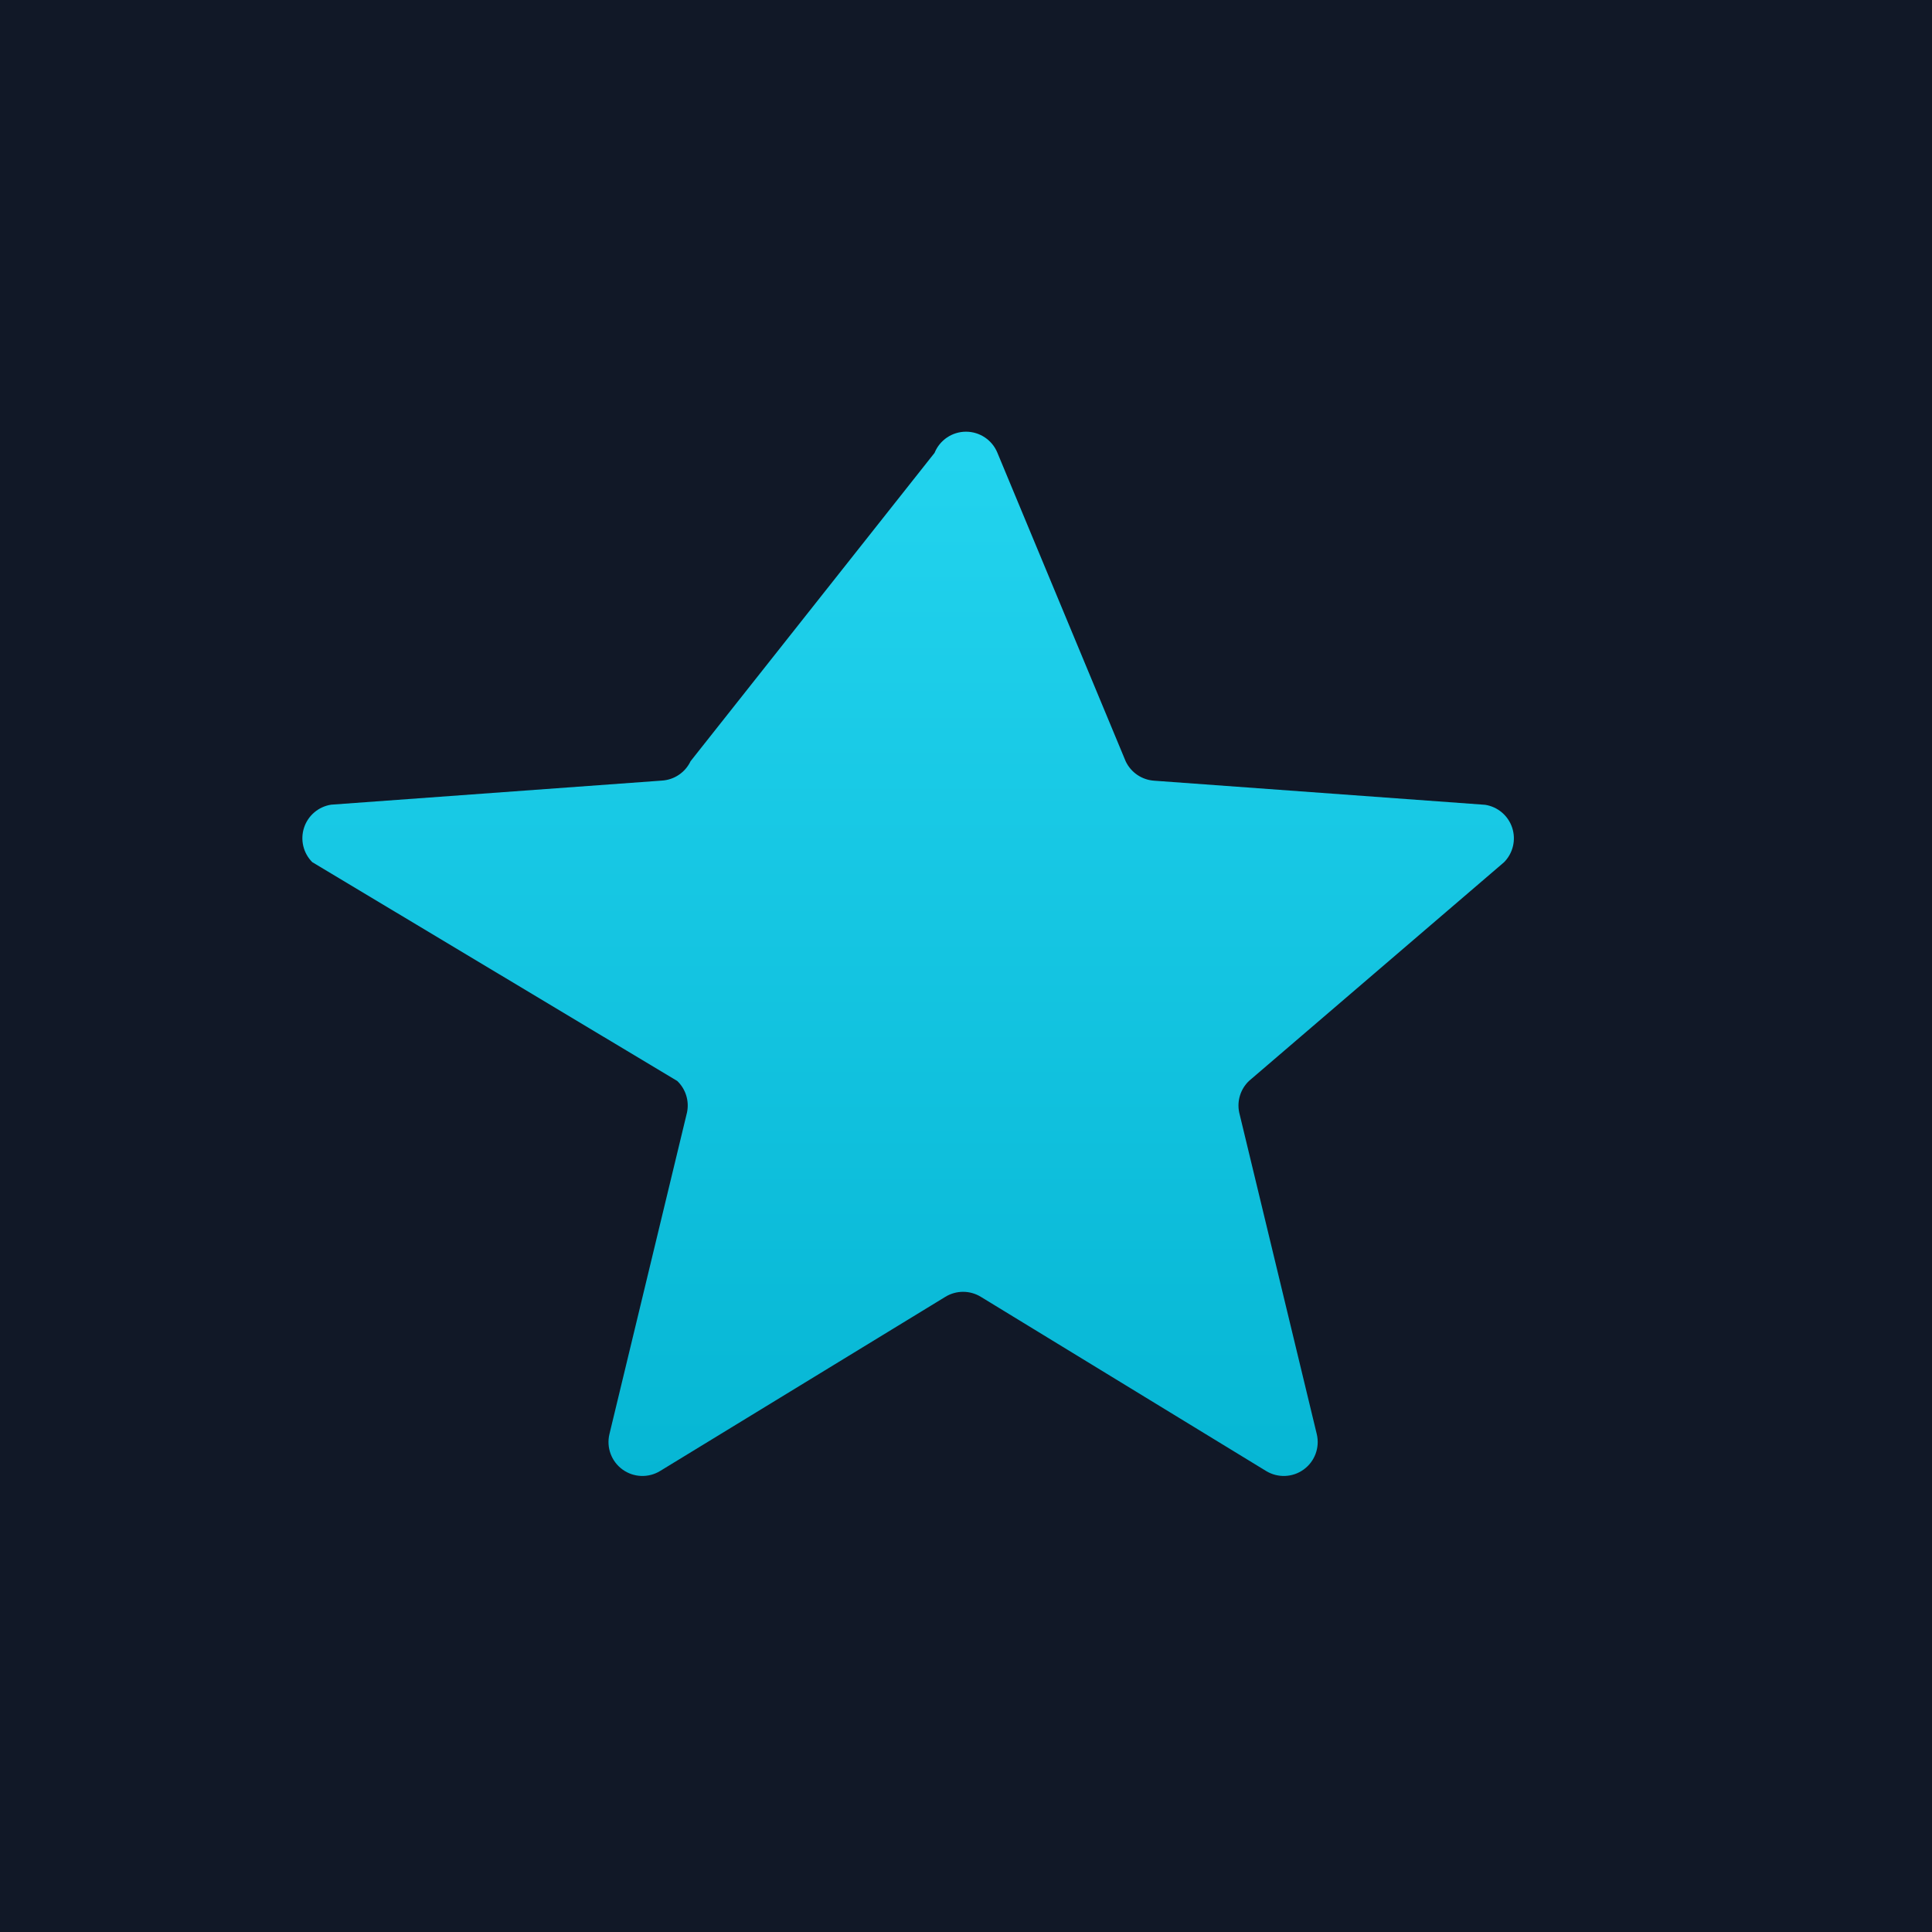
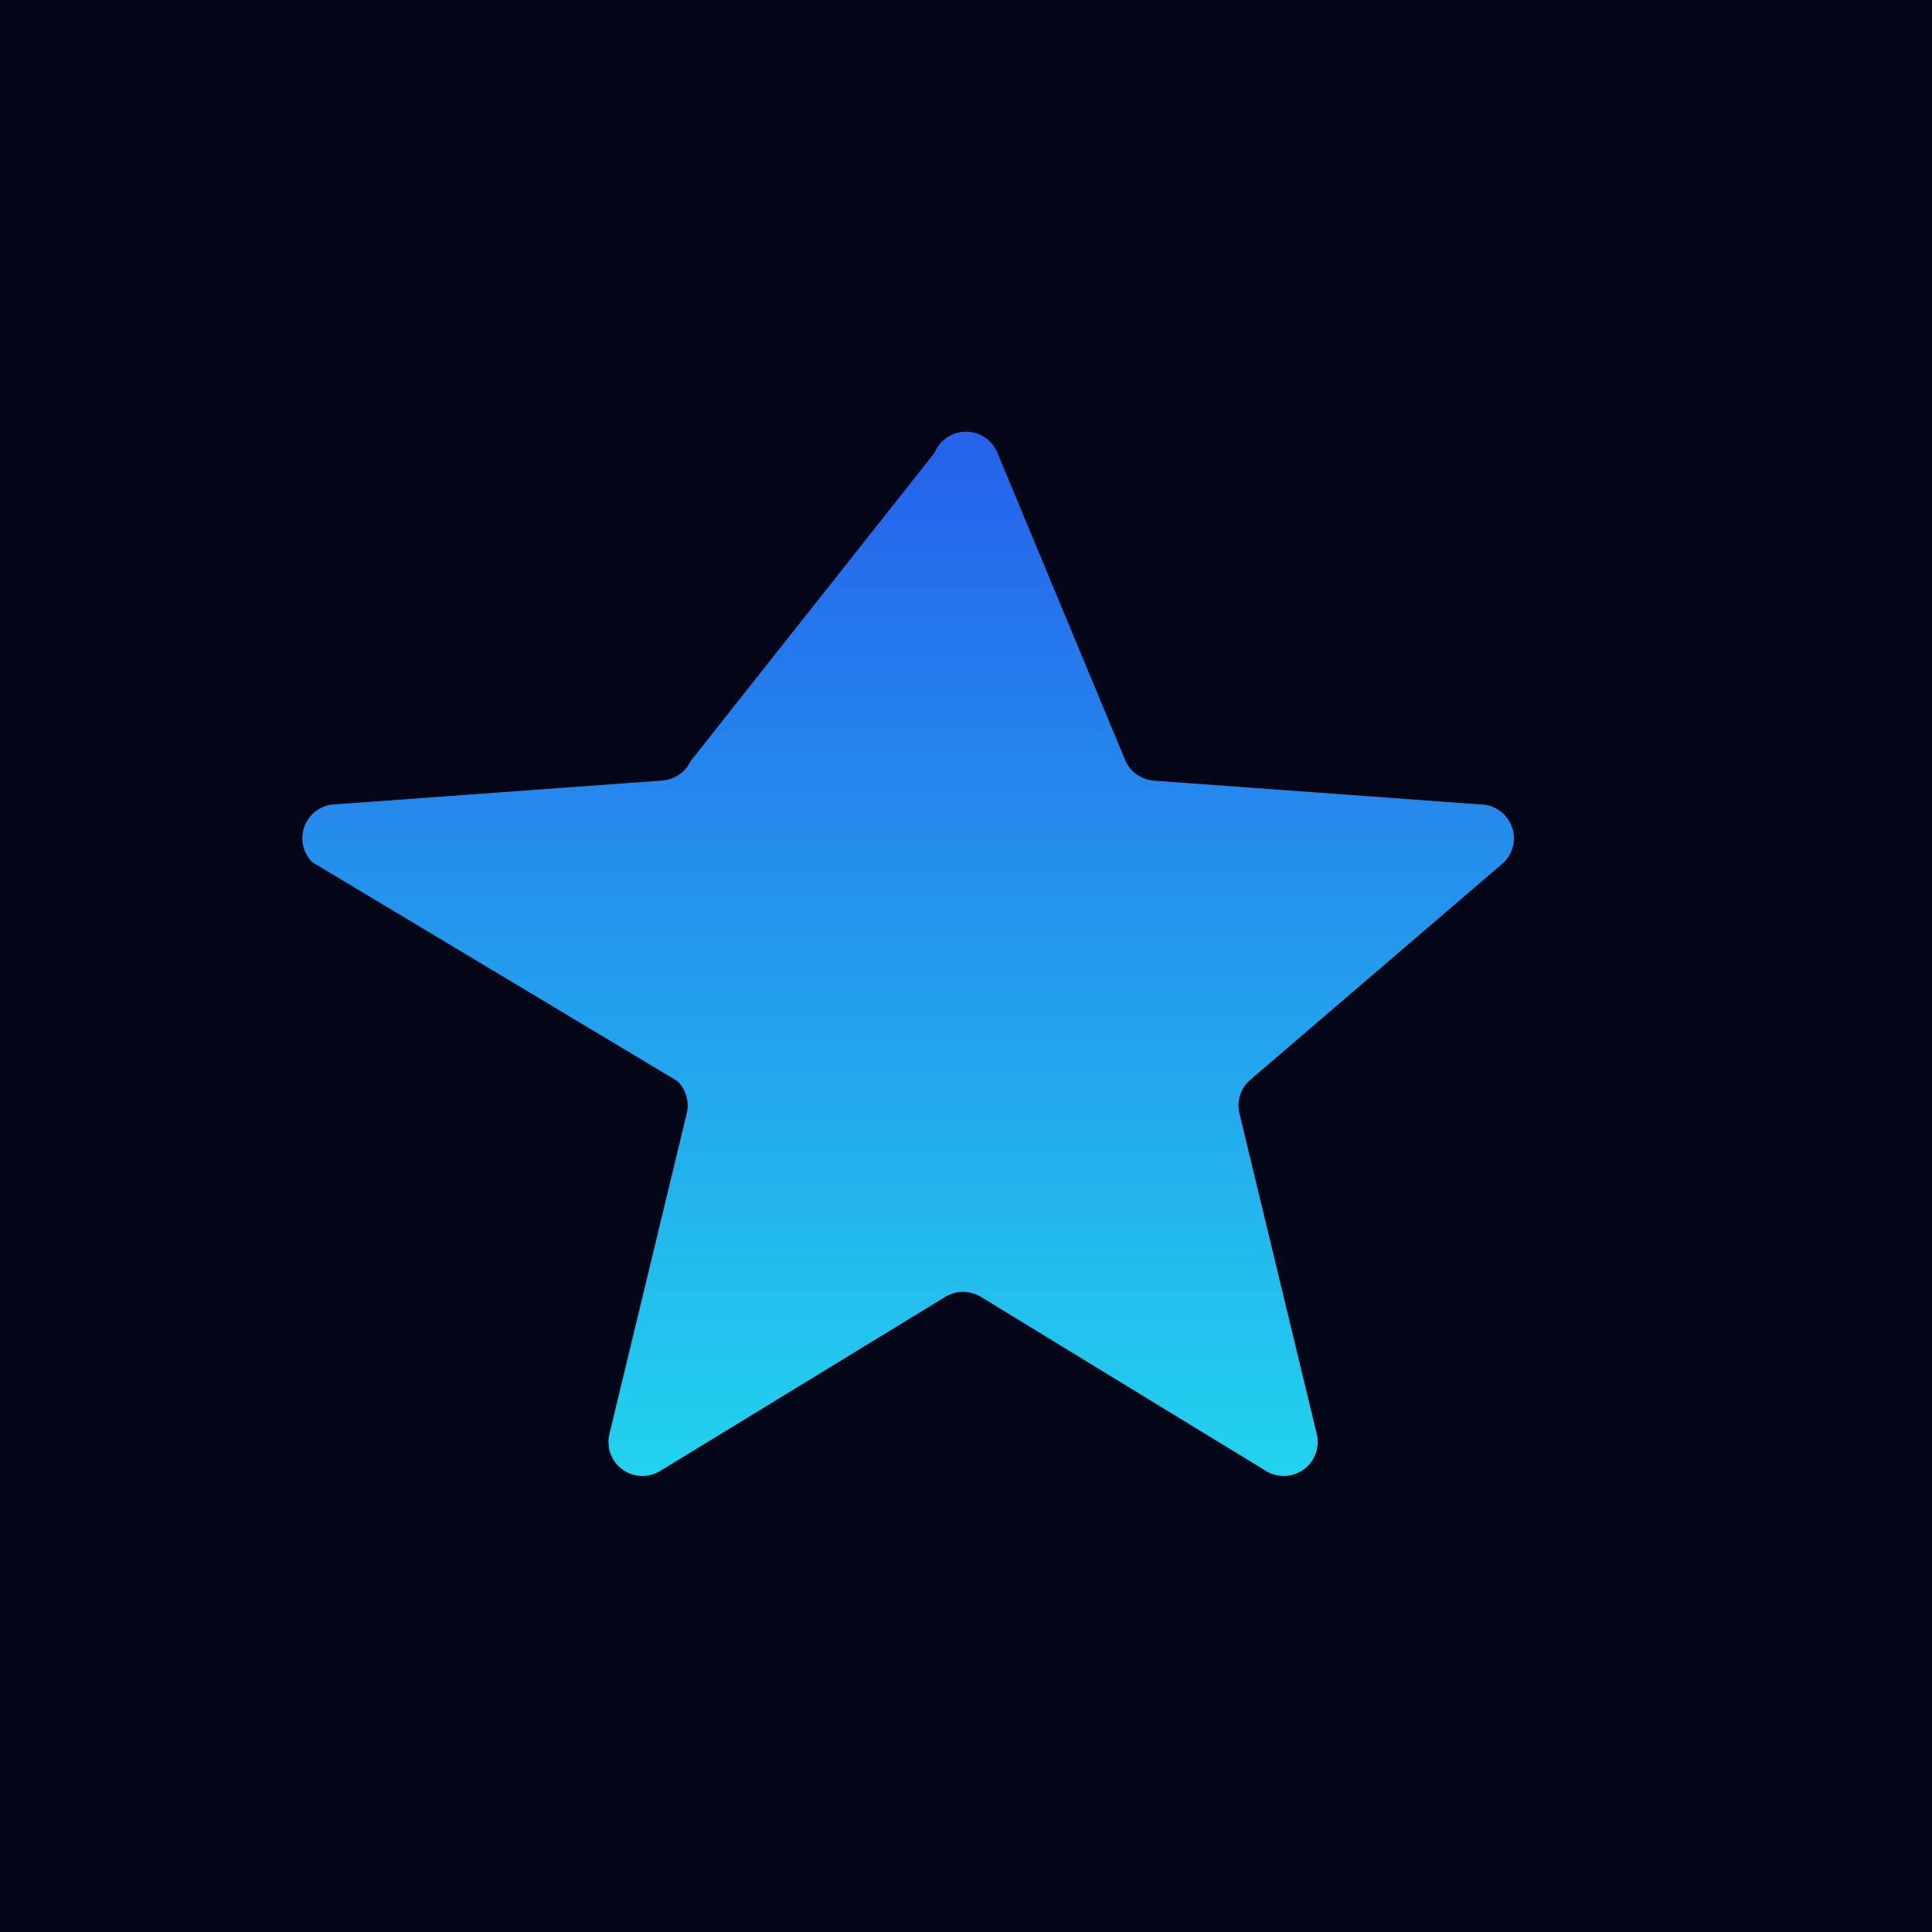
<svg xmlns="http://www.w3.org/2000/svg" width="512" height="512" viewBox="0 0 512 512" fill="none">
-   <rect width="512" height="512" fill="#111827" />
+   <rect width="512" height="512" fill="#020617" />
  <g transform="translate(64 64) scale(16)">
    <path d="M11.48 3.499a.562.562 0 0 1 1.04 0l2.125 5.111a.563.563 0 0 0 .475.321l5.478.399a.562.562 0 0 1 .313.952l-4.224 3.622a.563.563 0 0 0-.162.522l1.285 5.328a.562.562 0 0 1-.84.61l-4.725-2.885a.562.562 0 0 0-.586 0l-4.725 2.885a.562.562 0 0 1-.84-.61l1.285-5.328a.562.562 0 0 0-.162-.522L1.172 10.28a.562.562 0 0 1 .313-.952l5.478-.399a.563.563 0 0 0 .475-.321L11.48 3.5Z" fill="url(#paint1_linear_maskable)" />
  </g>
  <defs>
    <linearGradient id="paint1_linear_maskable" x1="12" y1="3.5" x2="12" y2="20.5" gradientUnits="userSpaceOnUse">
-       <stop stop-color="#22D3EE" />
-       <stop offset="1" stop-color="#06B6D4" />
+       <stop stop-color="#2563eb" />
+       <stop offset="1" stop-color="#22d3ee" />
    </linearGradient>
  </defs>
</svg>
